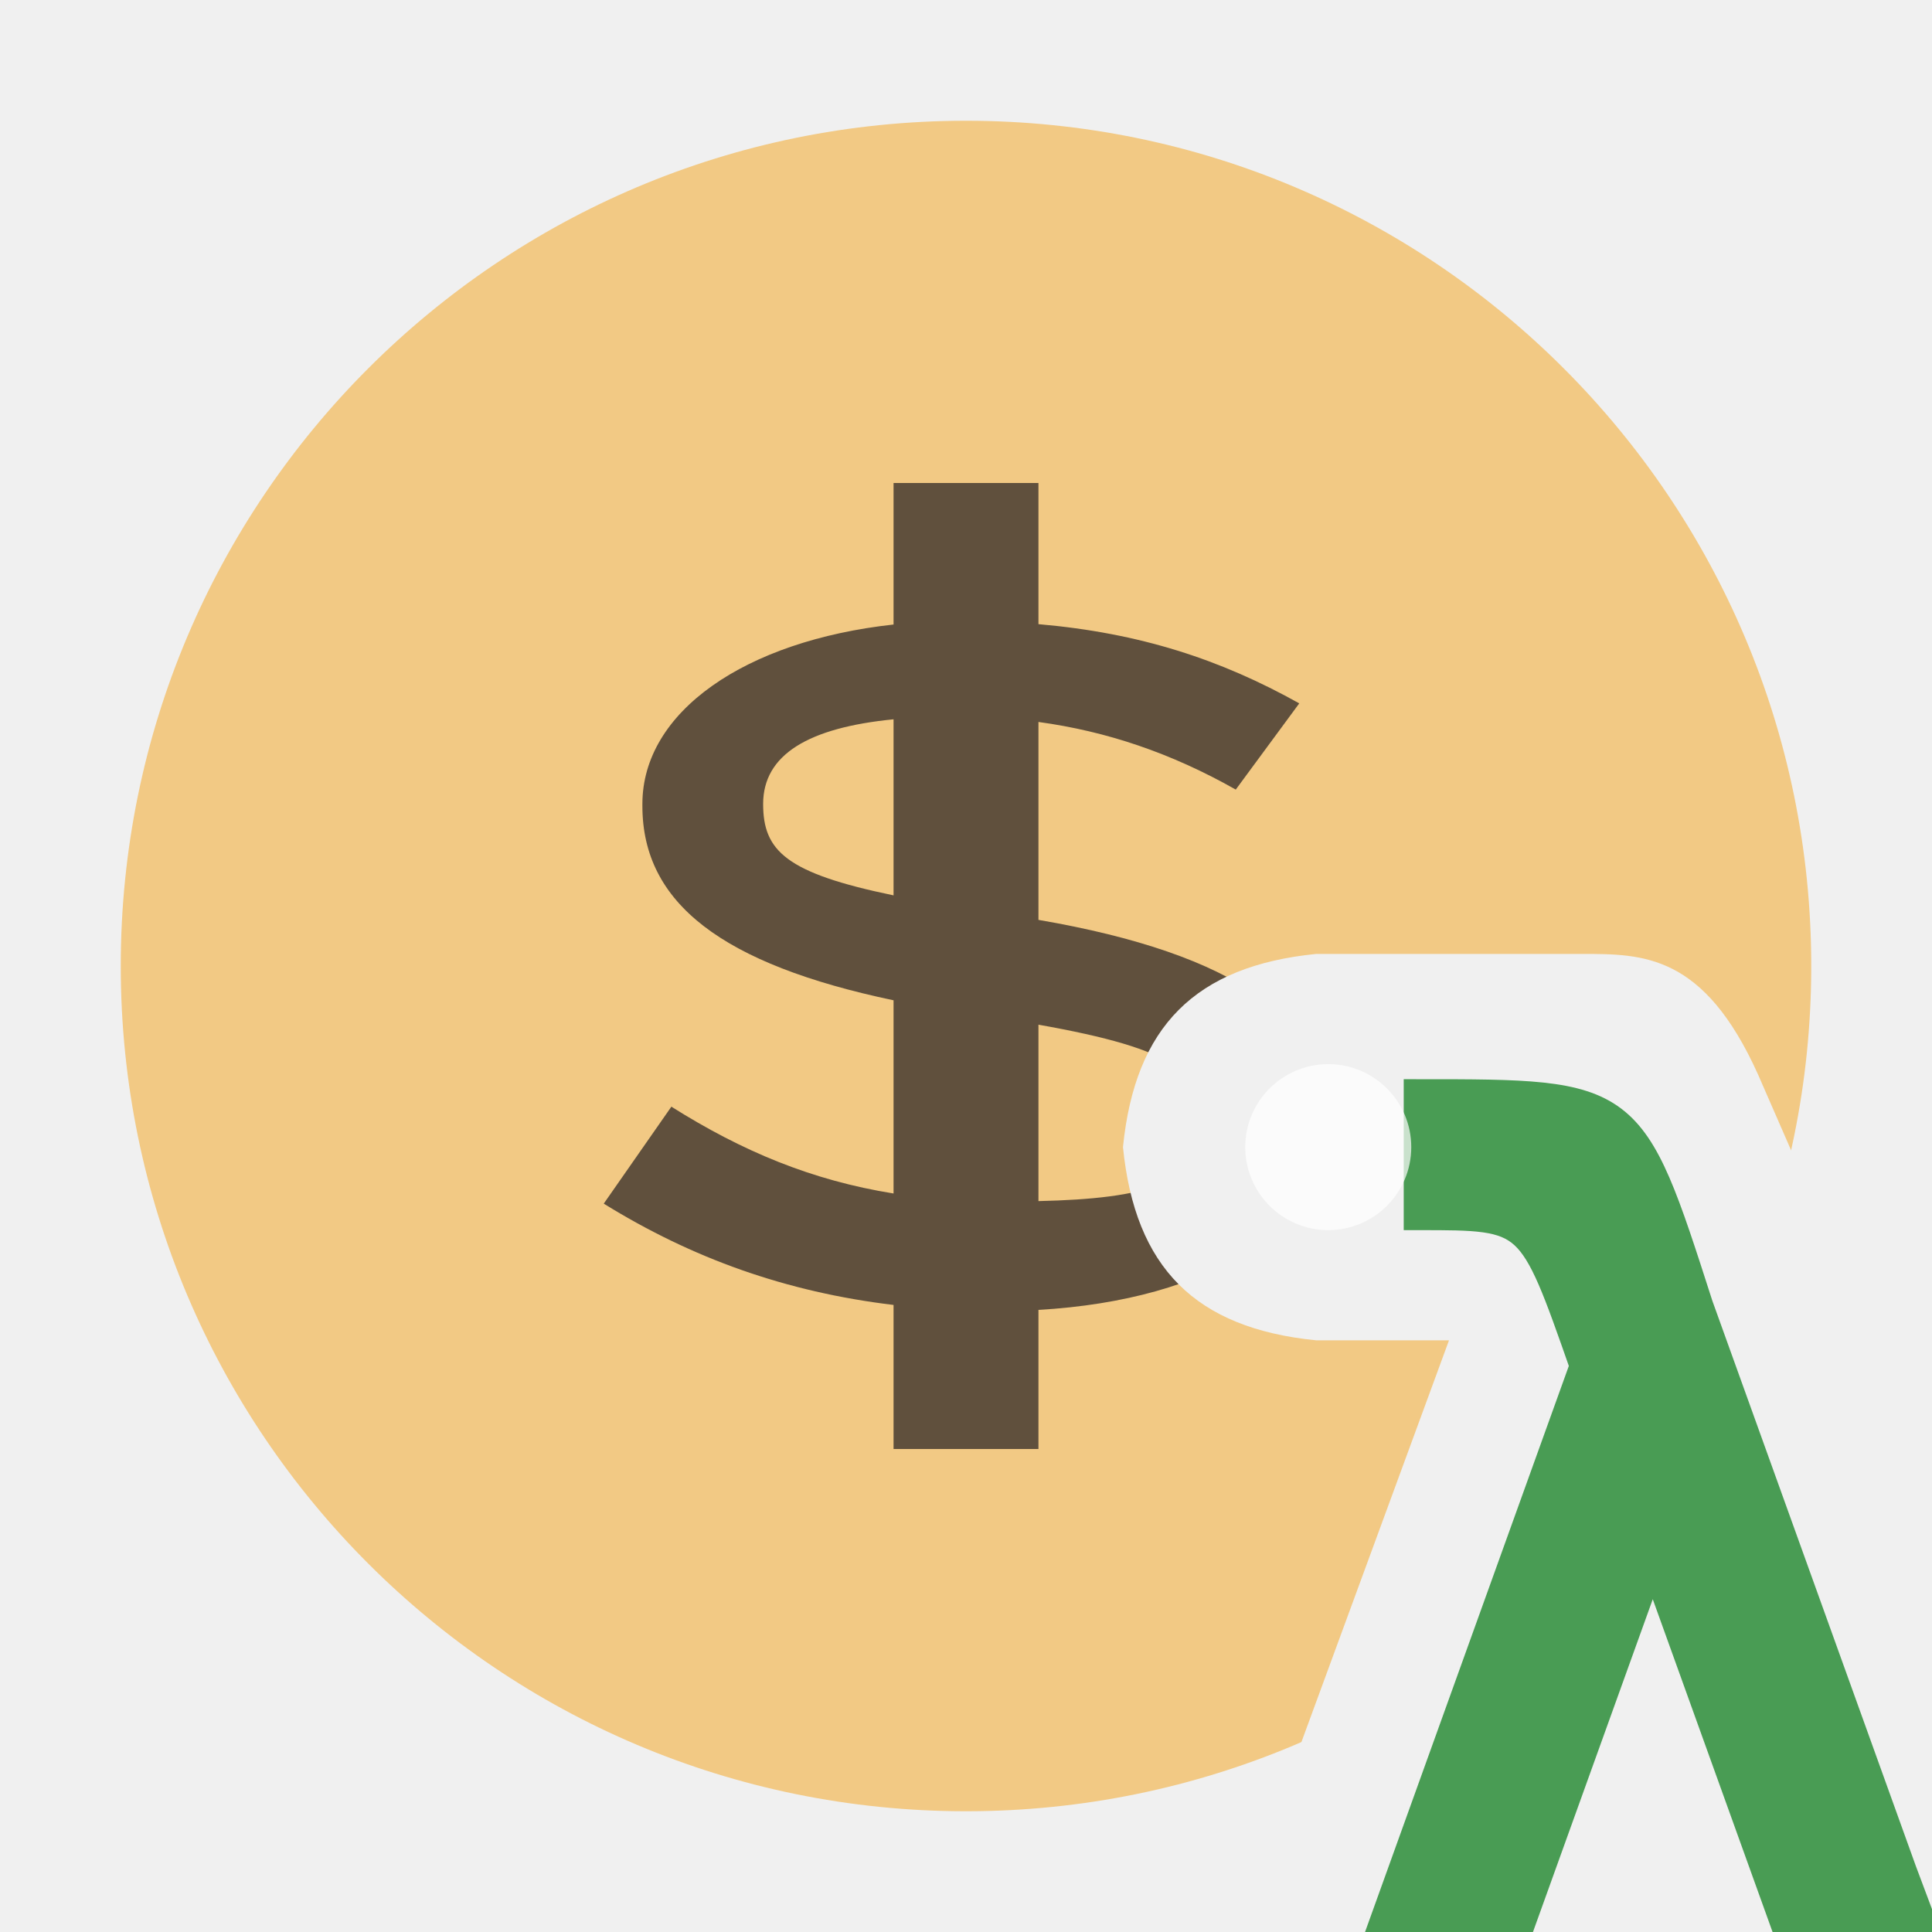
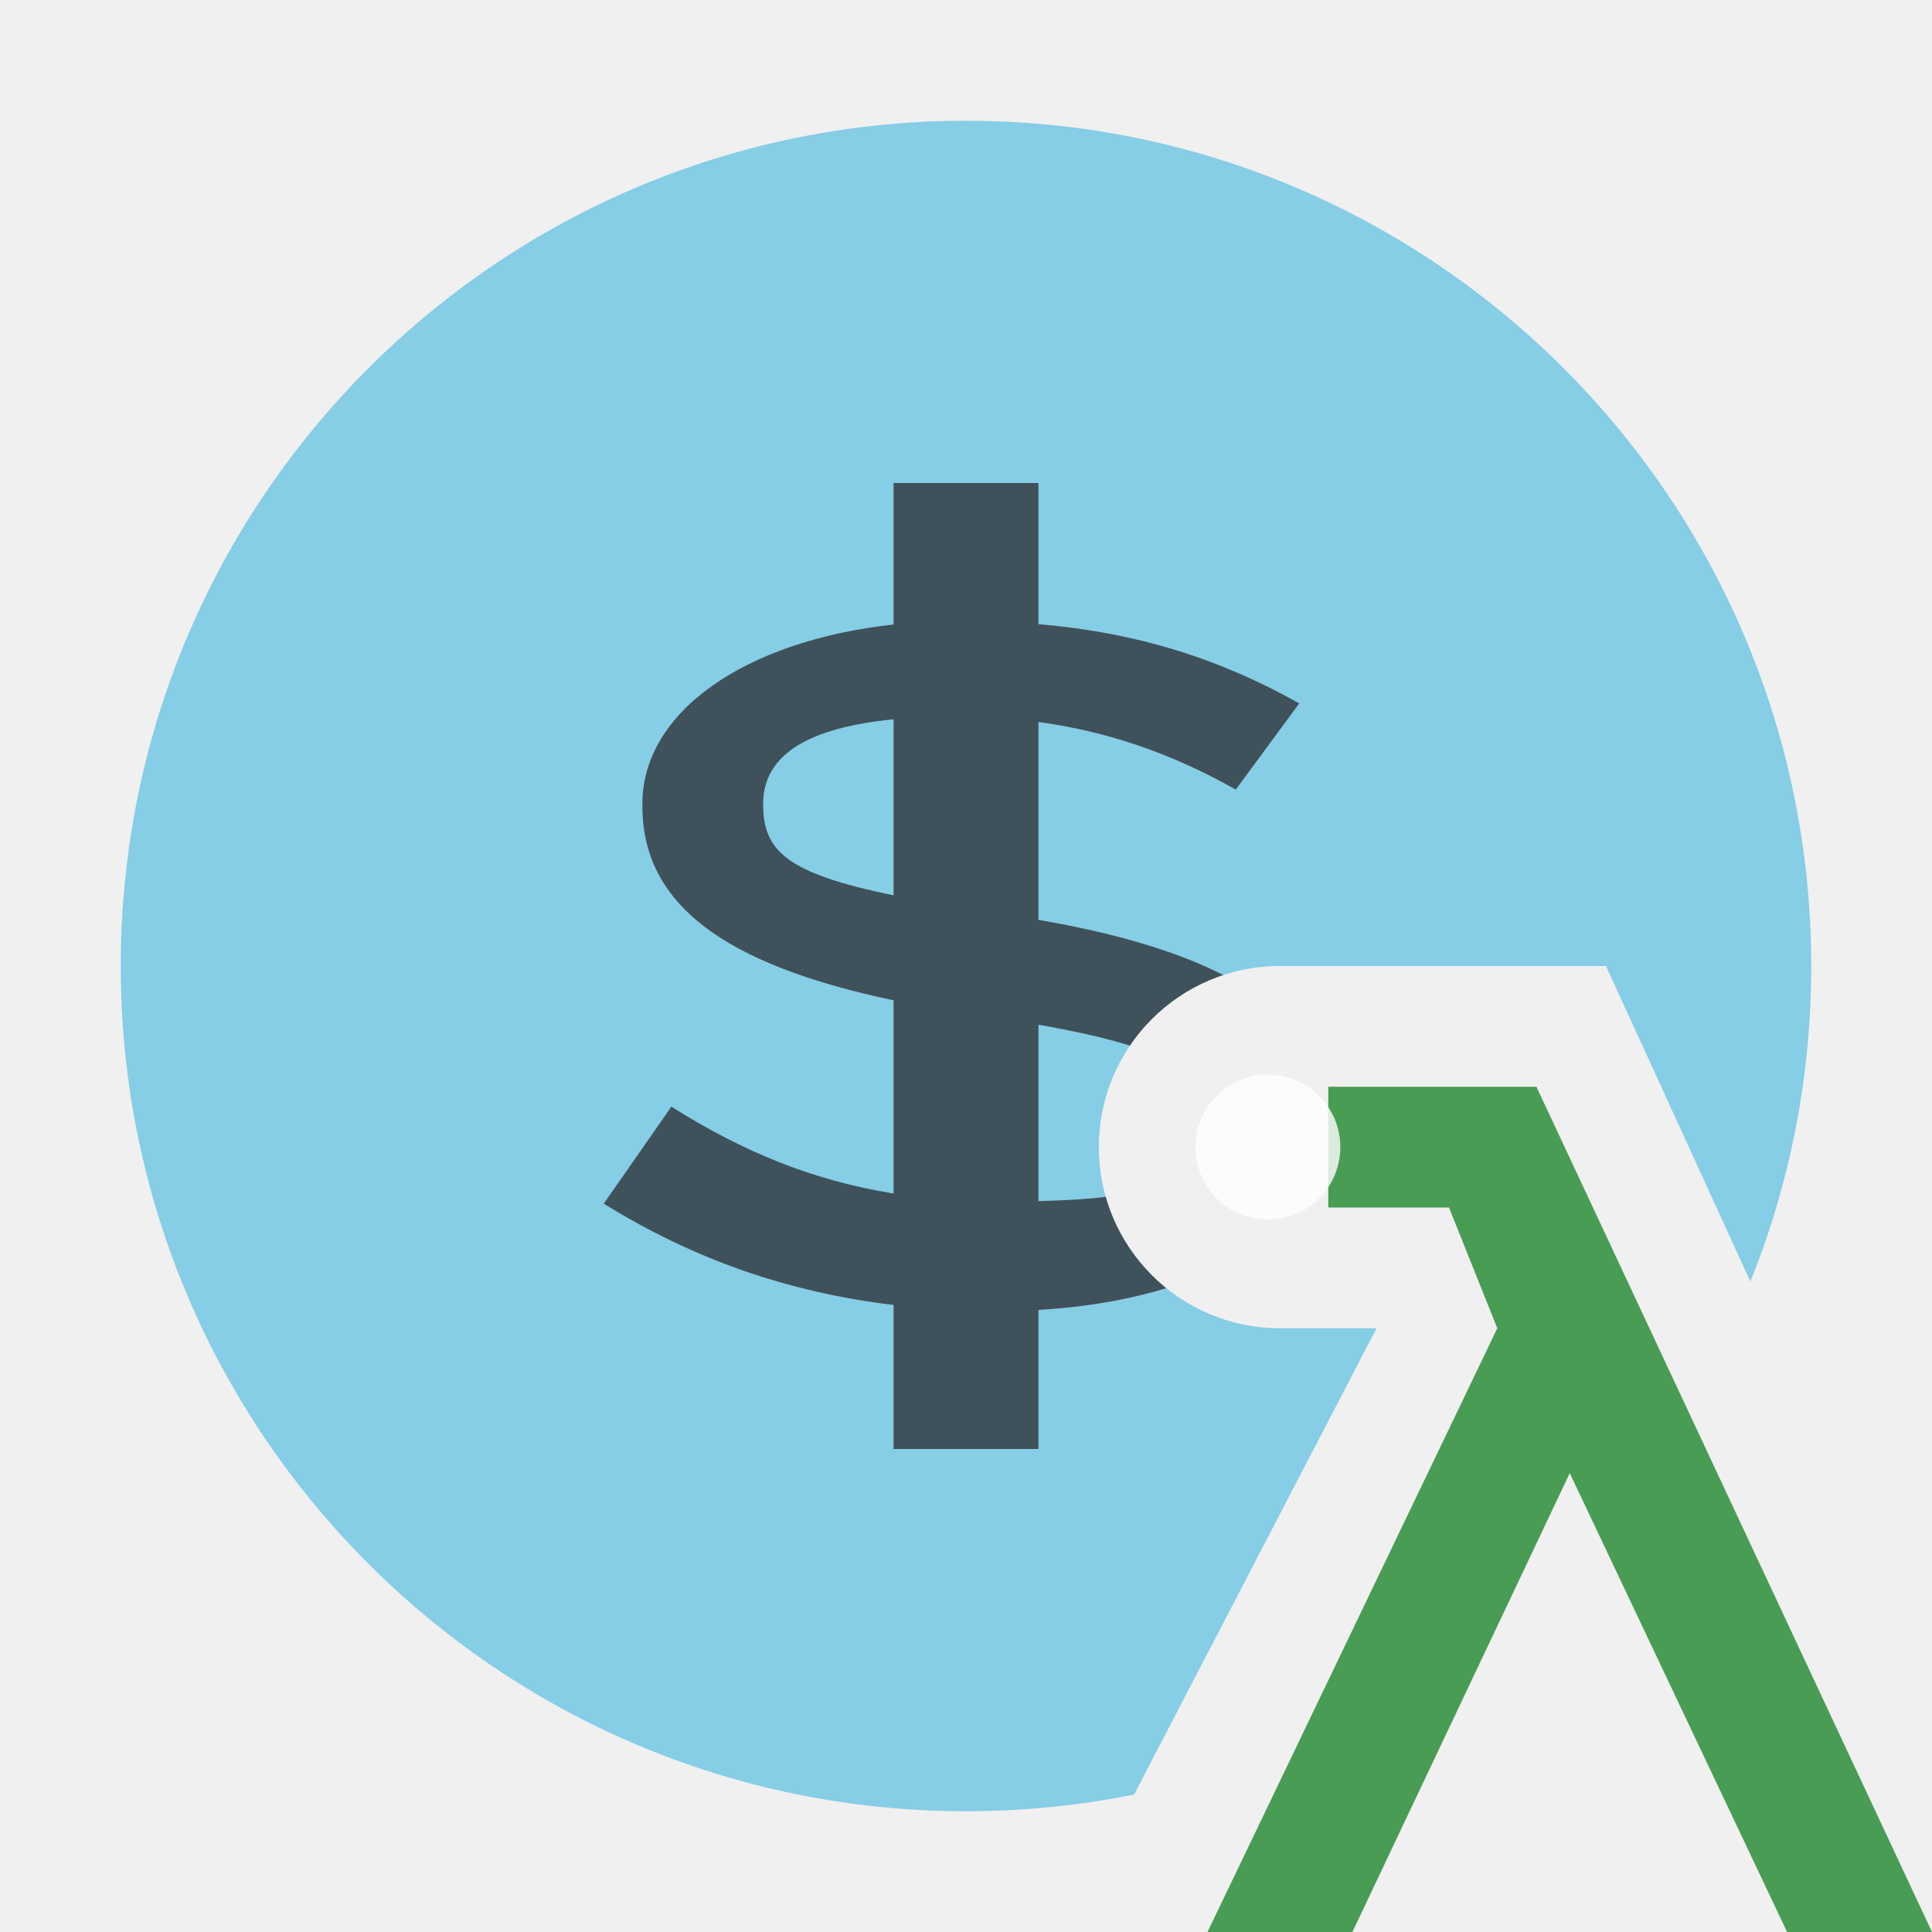
- <svg xmlns="http://www.w3.org/2000/svg" id="svg" width="16" height="16" viewBox="0, 0, 256,256">
+ <svg xmlns="http://www.w3.org/2000/svg" id="svg" width="16" height="16">
  <mask id="cutout" fill="#fff">
-     <path d="M  0   , 0                  h 16                  v       12.2                  l -1.44,-3.3 c-0.45,-1 -0.95,-1 -1.46,-1                  h -2.2 c -1,0.1 -1.5,0.6  -1.6 , 1.6 c 0.1,1 0.6,1.5  1.6 , 1.6                  h 1.1                  L  10.2    16                  h -9.3                  z" />
+     <path d="M0,0 h16 v13.9 l-2.7,-5.9 h-2.7 a1.5,1.5 90 0 0 -1.5,1.5 a1.5,1.5 90 0 0 1.5,1.5 h0.8 L8.8,16 h-9.3 z" />
  </mask>
-   <g fill="none" fill-rule="evenodd" transform="scale(16)" mask="url(#cutout)">
-     <path fill="#F4AF3D" fill-opacity=".6" d="M15,8 C15,11.866 11.866,15 8,15 C4.134,15 1,11.866 1,8 C1,4.134 4.134,1 8,1 C11.866,1 15,4.134 15,8" />
+   <g fill="none" fill-rule="evenodd" mask="url(#cutout)">
+     <path fill="#40B6E0" fill-opacity=".6" d="M15,8 C15,11.866 11.866,15 8,15 C4.134,15 1,11.866 1,8 C1,4.134 4.134,1 8,1 C11.866,1 15,4.134 15,8" />
    <path fill="#231F20" fill-opacity=".7" d="M2.4,5.884 L2.4,4.284 C0.98,3.985 0.32,3.48 0.32,2.675 L0.32,2.658 C0.32,1.895 1.169,1.307 2.4,1.172 L2.4,0 L3.6,0 L3.6,1.169 C4.441,1.242 5.108,1.461 5.76,1.825 L5.234,2.539 C4.699,2.236 4.164,2.056 3.6,1.979 L3.6,3.618 C5.239,3.899 6,4.454 6,5.271 C6,6.169 5.013,6.767 3.6,6.848 L3.6,8 L2.4,8 L2.4,6.807 C1.509,6.7 0.732,6.421 4.4408921e-16,5.968 L0.56,5.165 C1.15,5.536 1.723,5.775 2.4,5.884 Z M3.6,5.947 C4.485,5.927 4.964,5.799 4.964,5.333 C4.964,4.886 4.754,4.691 3.6,4.486 L3.6,5.947 Z M2.4,1.957 C1.696,2.026 1.32,2.249 1.32,2.658 C1.32,3.045 1.506,3.23 2.4,3.415 L2.4,1.957 Z" transform="translate(5 4)" />
  </g>
-   <g transform="translate(24, 0)">
-     <path id="letter" fill="#499C54" stroke="#499C54" stroke-width="4" d=" M231 256                   h-18                   l-18 -50                   l-18  50                   l-18   0                   l 27 -75     c-7 -20 -7 -20 -22 -20                   l  0 -16          c28 0 28 0 37  28                   l 27  75                   z" />
-     <circle cx="152" cy="152" r="11" fill="#fff" fill-opacity="0.7" />
+   <g transform="translate(10,9)">
+     <polygon id="letter" fill="#499C54" points="2.724 0 1 0 1 1 2 1 2.4 2 0 7 1.2 7 3 3.2 4.8 7 6 7" />
+     <circle cx="0.5" cy="0.5" r="0.6" fill="#fff" fill-opacity="0.8" />
  </g>
</svg>
